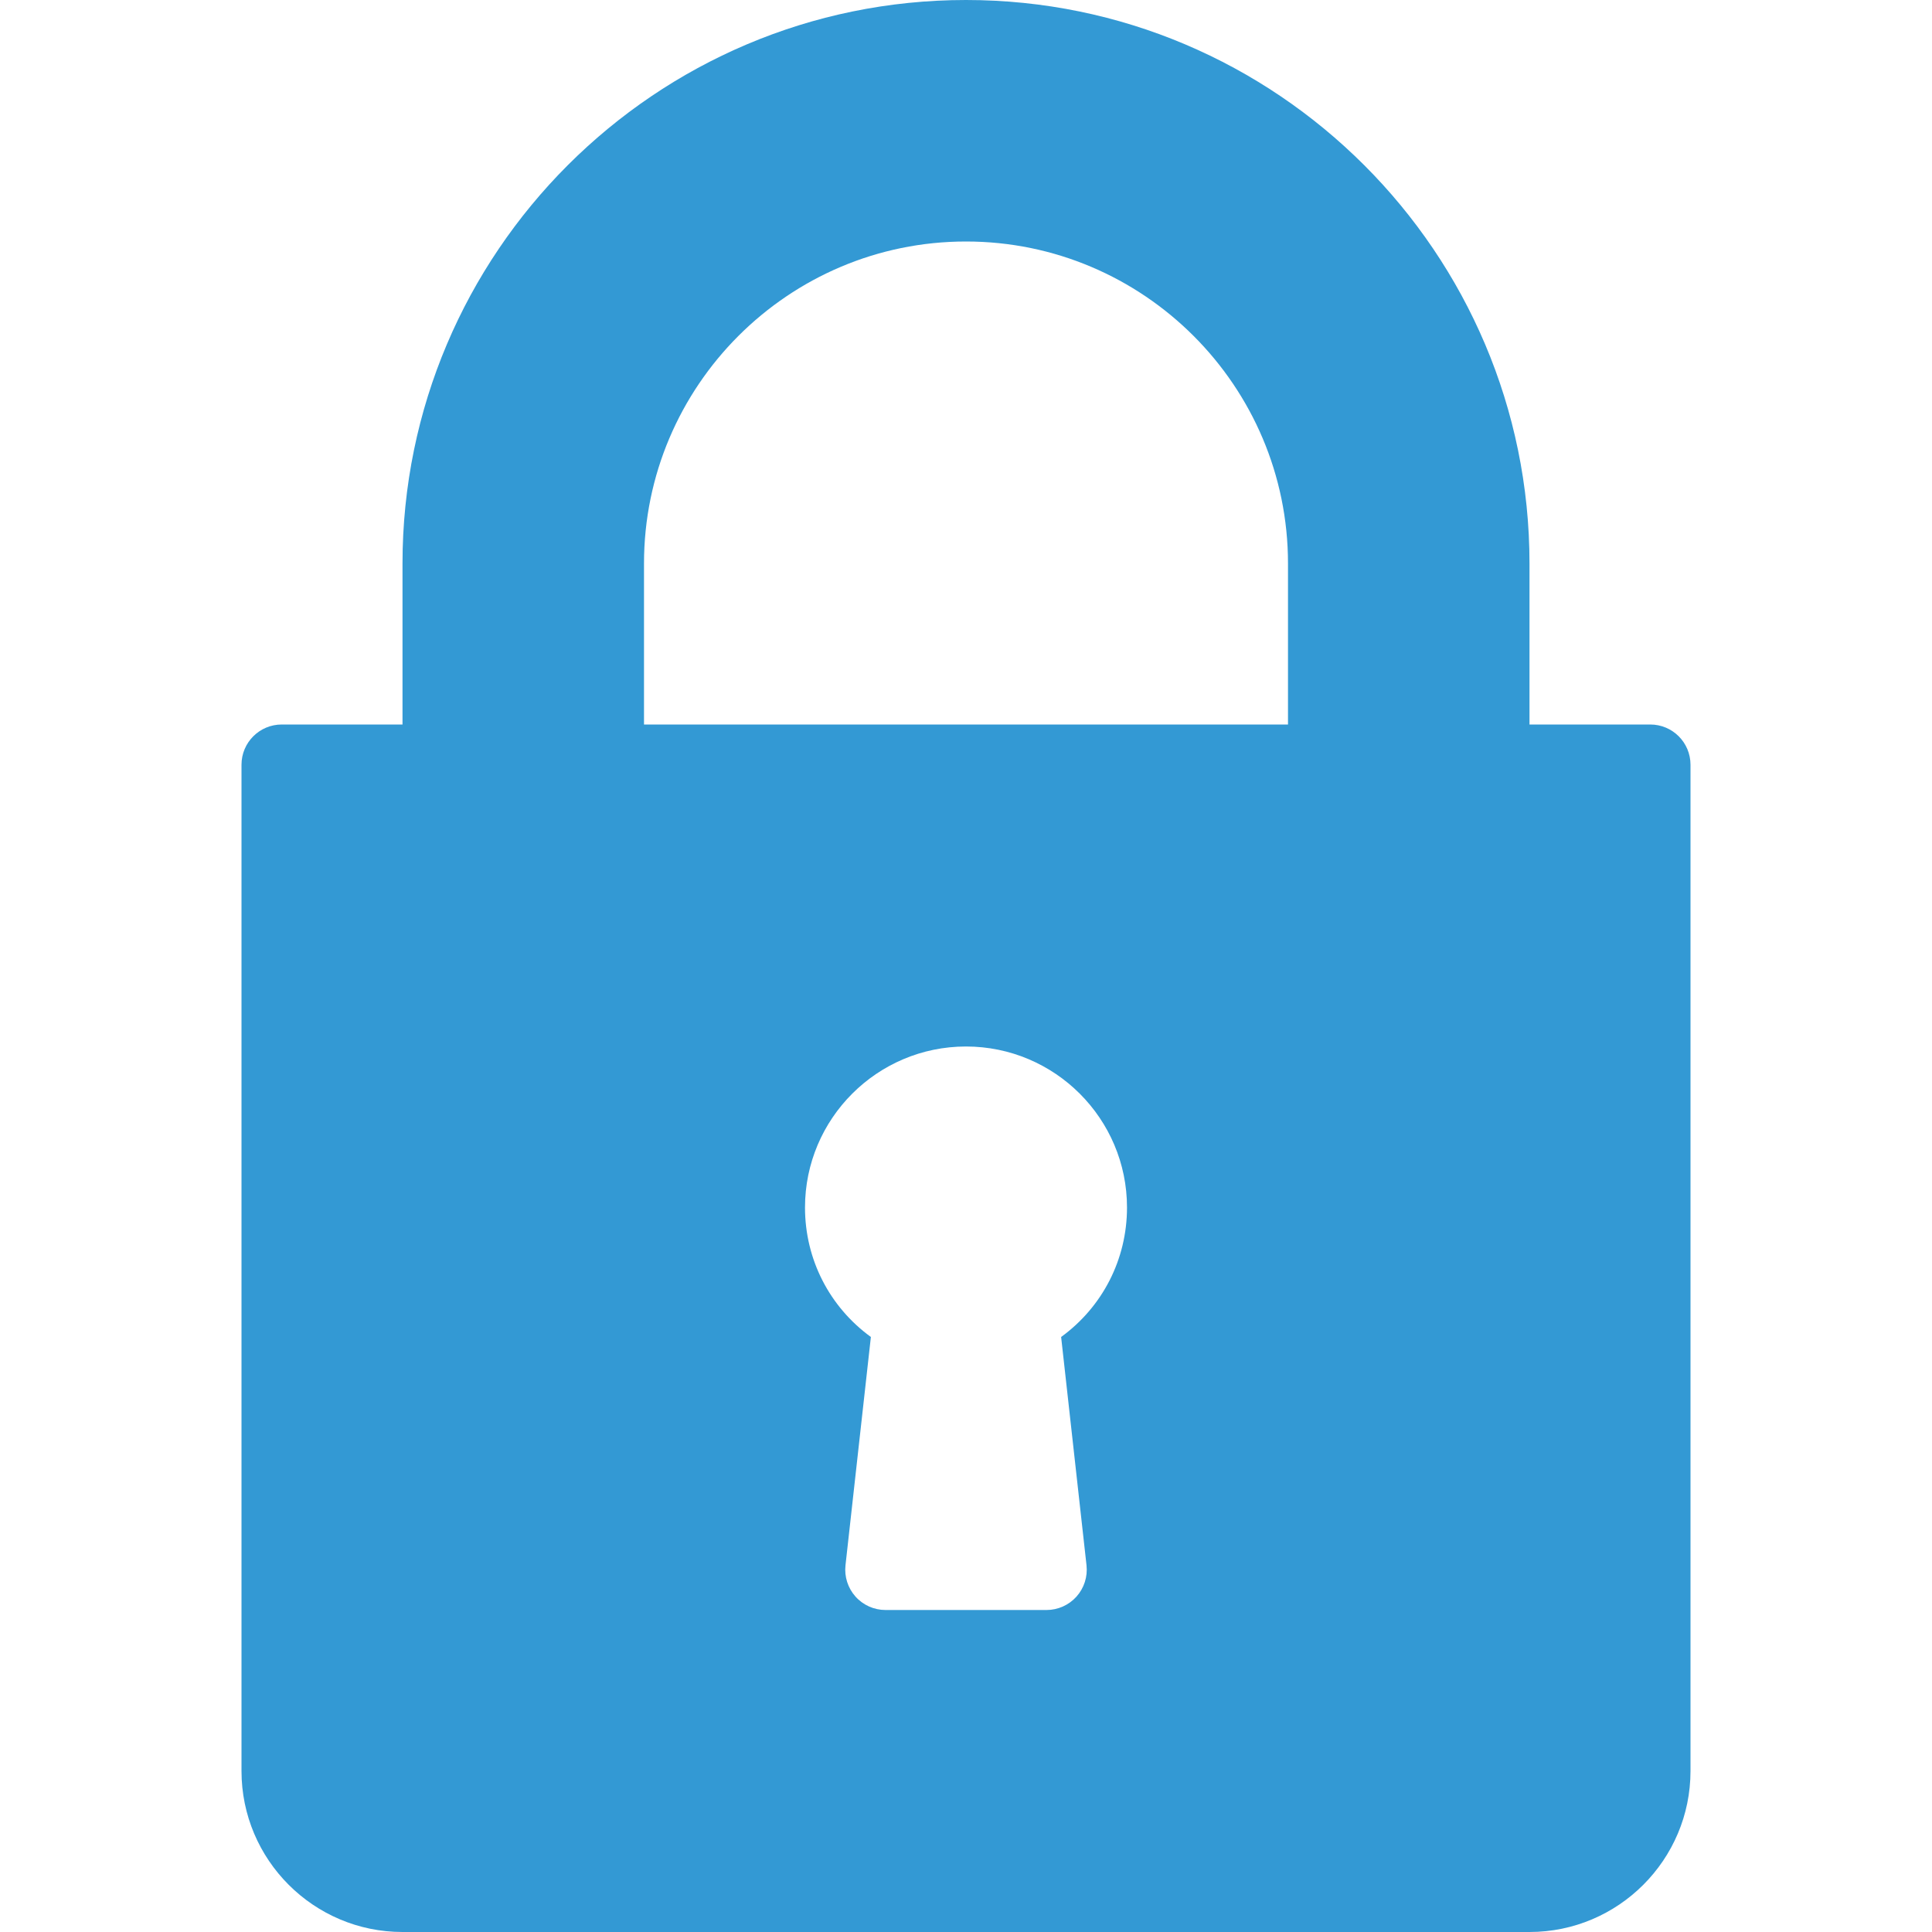
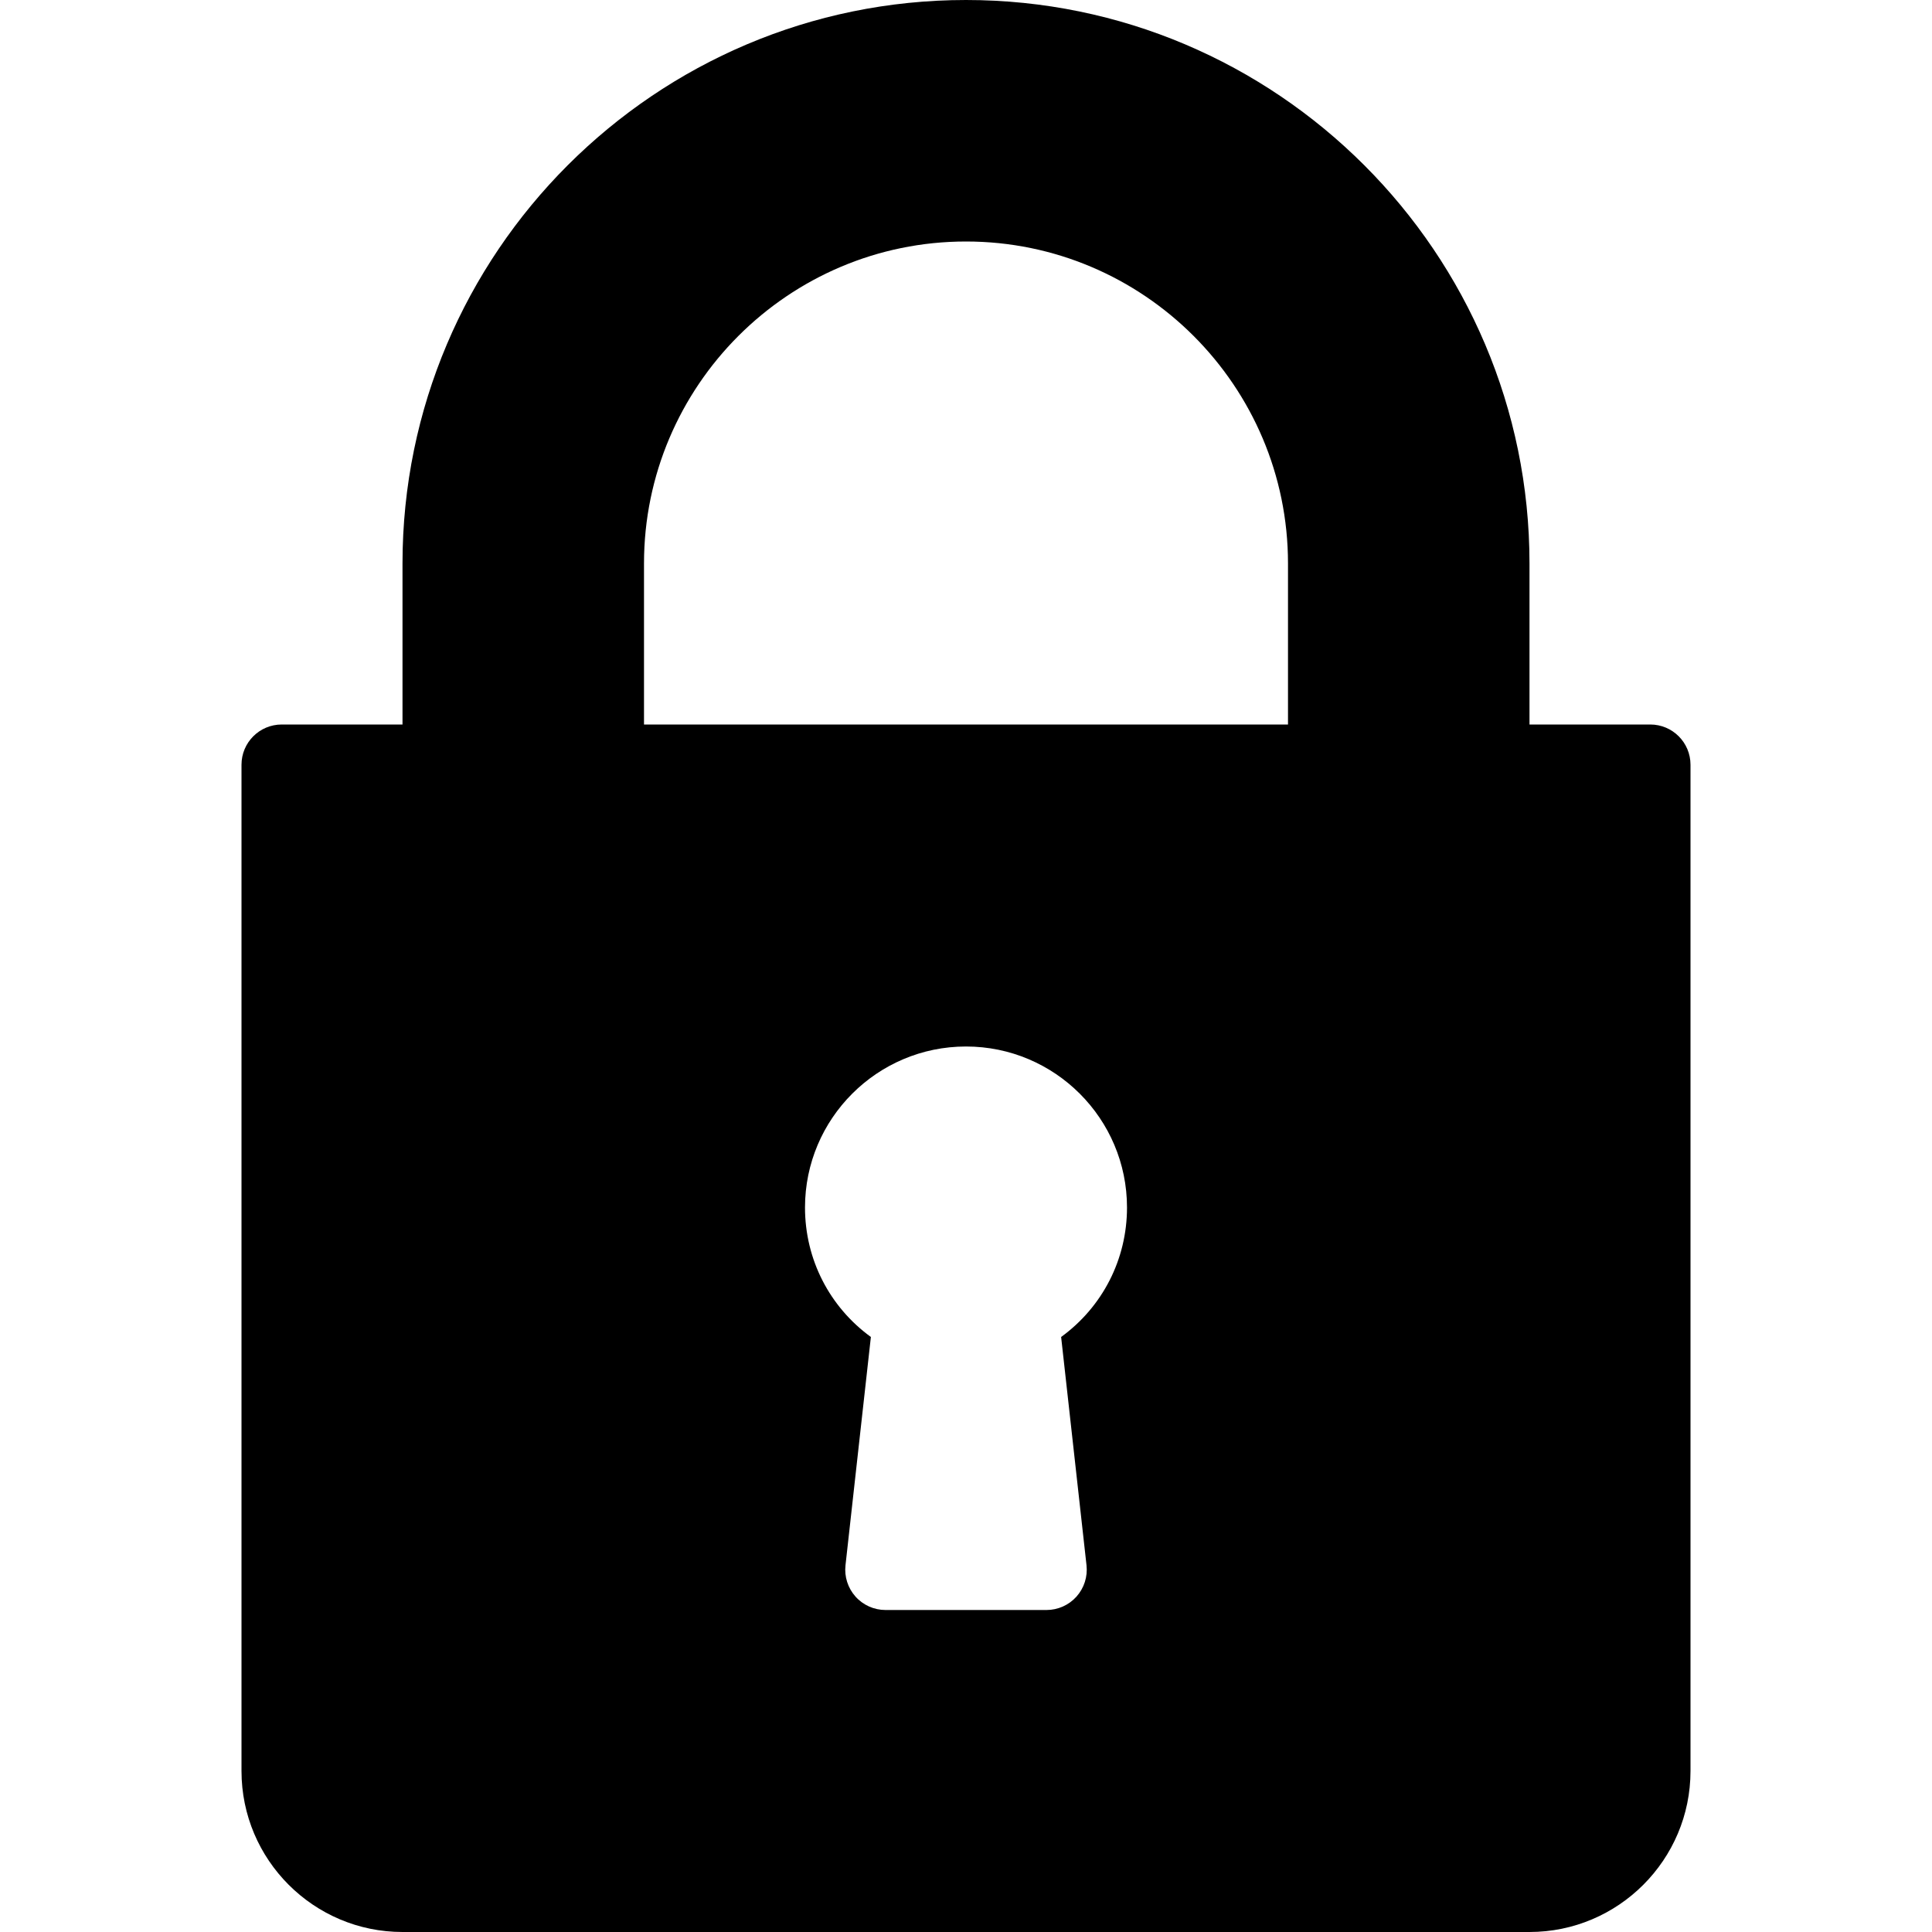
<svg xmlns="http://www.w3.org/2000/svg" version="1.1" id="Capa_1" x="0px" y="0px" viewBox="0 0 512 512" style="enable-background:new 0 0 512 512;" xml:space="preserve">
  <g>
    <g>
-       <path style="fill: #3399D4" d="M437.333,192h-32v-42.667C405.333,66.99,338.344,0,256,0S106.667,66.99,106.667,149.333V192h-32    C68.771,192,64,196.771,64,202.667v266.667C64,492.865,83.135,512,106.667,512h298.667C428.865,512,448,492.865,448,469.333    V202.667C448,196.771,443.229,192,437.333,192z M287.938,414.823c0.333,3.01-0.635,6.031-2.656,8.292    c-2.021,2.26-4.917,3.552-7.948,3.552h-42.667c-3.031,0-5.927-1.292-7.948-3.552c-2.021-2.26-2.99-5.281-2.656-8.292l6.729-60.51    c-10.927-7.948-17.458-20.521-17.458-34.313c0-23.531,19.135-42.667,42.667-42.667s42.667,19.135,42.667,42.667    c0,13.792-6.531,26.365-17.458,34.313L287.938,414.823z M341.333,192H170.667v-42.667C170.667,102.281,208.948,64,256,64    s85.333,38.281,85.333,85.333V192z" />
+       <path d="M437.333,192h-32v-42.667C405.333,66.99,338.344,0,256,0S106.667,66.99,106.667,149.333V192h-32    C68.771,192,64,196.771,64,202.667v266.667C64,492.865,83.135,512,106.667,512h298.667C428.865,512,448,492.865,448,469.333    V202.667C448,196.771,443.229,192,437.333,192z M287.938,414.823c0.333,3.01-0.635,6.031-2.656,8.292    c-2.021,2.26-4.917,3.552-7.948,3.552h-42.667c-3.031,0-5.927-1.292-7.948-3.552c-2.021-2.26-2.99-5.281-2.656-8.292l6.729-60.51    c-10.927-7.948-17.458-20.521-17.458-34.313c0-23.531,19.135-42.667,42.667-42.667s42.667,19.135,42.667,42.667    c0,13.792-6.531,26.365-17.458,34.313L287.938,414.823z M341.333,192H170.667v-42.667C170.667,102.281,208.948,64,256,64    s85.333,38.281,85.333,85.333V192z" />
    </g>
  </g>
  <g>
</g>
  <g>
</g>
  <g>
</g>
  <g>
</g>
  <g>
</g>
  <g>
</g>
  <g>
</g>
  <g>
</g>
  <g>
</g>
  <g>
</g>
  <g>
</g>
  <g>
</g>
  <g>
</g>
  <g>
</g>
  <g>
</g>
</svg>
